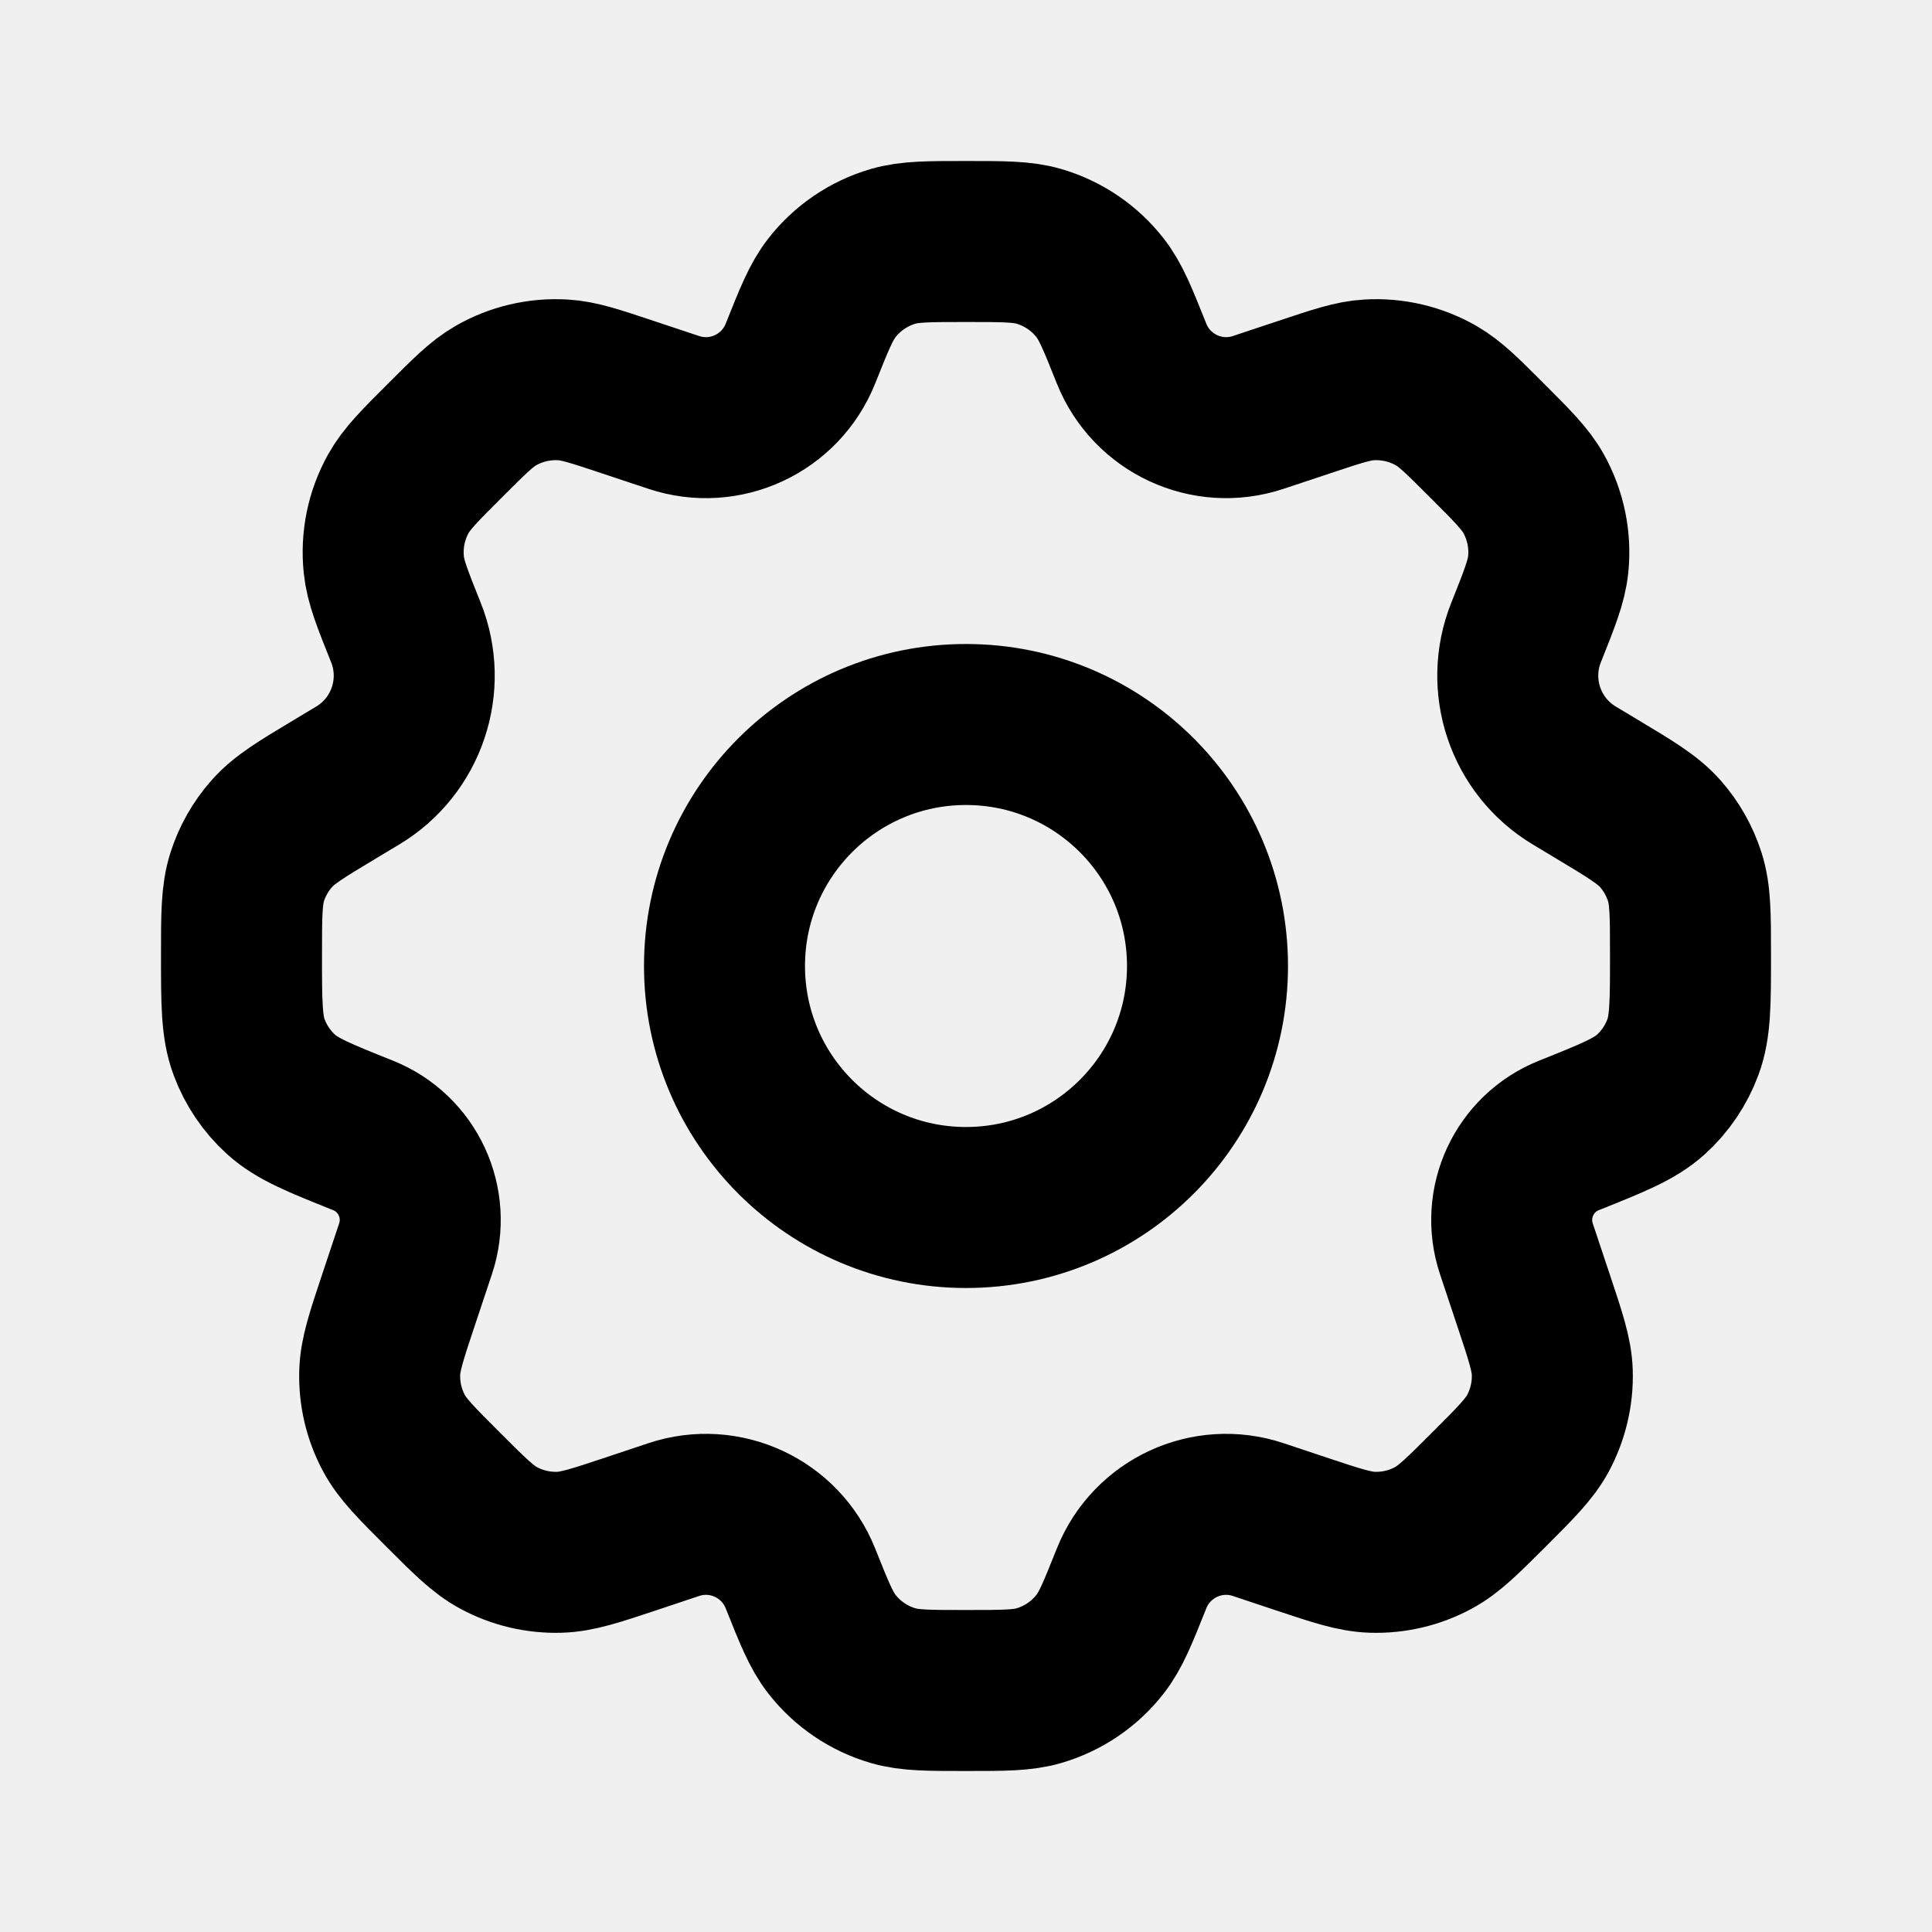
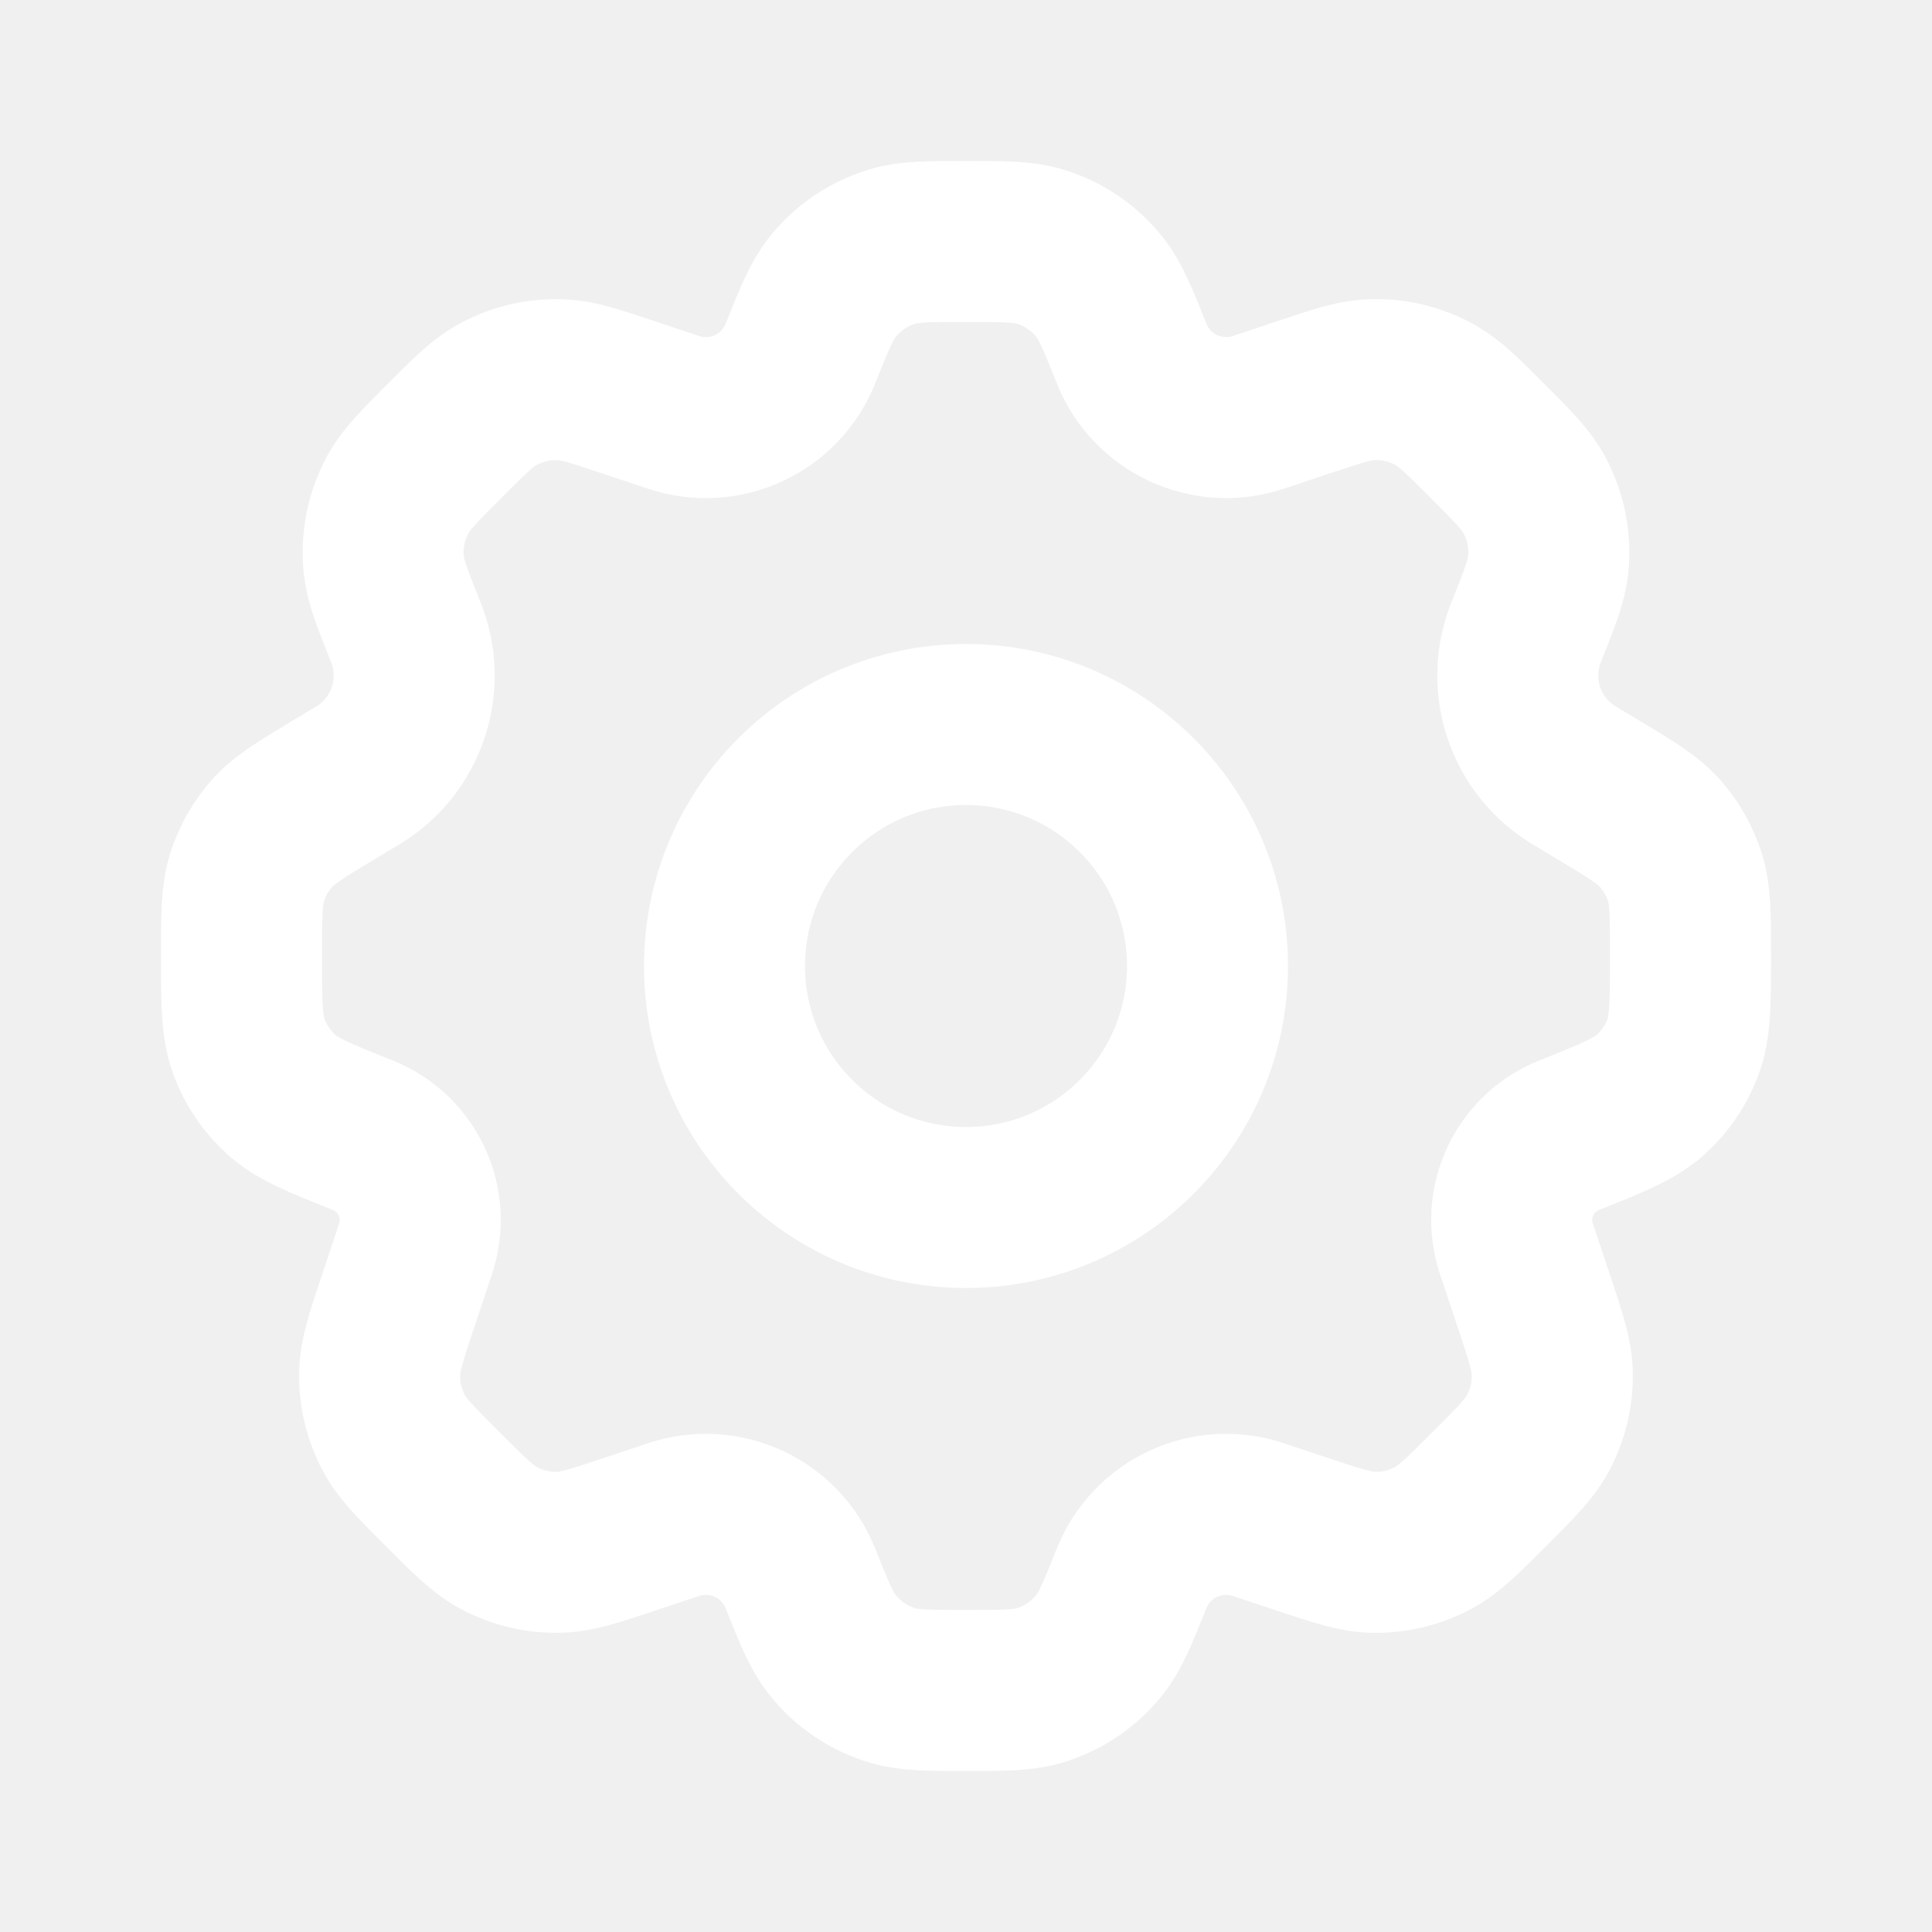
- <svg xmlns="http://www.w3.org/2000/svg" width="800px" height="800px" viewBox="0 0 24 24" fill="none">
-   <path d="M15 12C15 13.657 13.657 15 12 15C10.343 15 9 13.657 9 12C9 10.343 10.343 9 12 9C13.657 9 15 10.343 15 12Z" stroke="#000000" stroke-width="2" stroke-linecap="round" stroke-linejoin="round" />
-   <path d="M12.905 3.06C12.699 3 12.466 3 12 3C11.534 3 11.301 3 11.095 3.06C10.794 3.148 10.528 3.328 10.335 3.575C10.202 3.744 10.116 3.96 9.943 4.393C9.694 5.015 9.004 5.335 8.369 5.123L7.798 4.933C7.393 4.798 7.19 4.73 6.992 4.719C6.7 4.702 6.41 4.77 6.157 4.916C5.985 5.015 5.834 5.166 5.532 5.468C5.211 5.788 5.051 5.949 4.949 6.132C4.799 6.401 4.736 6.709 4.768 7.016C4.789 7.224 4.873 7.434 5.042 7.856C5.306 8.515 5.052 9.269 4.443 9.634L4.165 9.801C3.74 10.056 3.528 10.183 3.374 10.359C3.237 10.514 3.134 10.696 3.071 10.893C3 11.116 3 11.366 3 11.866C3 12.459 3 12.755 3.095 13.009C3.178 13.233 3.314 13.434 3.491 13.595C3.692 13.777 3.964 13.886 4.509 14.104C5.065 14.326 5.352 14.944 5.162 15.513L4.947 16.158C4.798 16.605 4.724 16.829 4.717 17.049C4.709 17.313 4.77 17.574 4.896 17.807C5 18 5.167 18.167 5.5 18.5C5.833 18.833 6 19 6.193 19.104C6.426 19.23 6.687 19.291 6.951 19.283C7.171 19.276 7.395 19.202 7.842 19.053L8.369 18.877C9.004 18.665 9.694 18.985 9.943 19.607C10.116 20.04 10.202 20.256 10.335 20.425C10.528 20.672 10.794 20.852 11.095 20.94C11.301 21 11.534 21 12 21C12.466 21 12.699 21 12.905 20.94C13.206 20.852 13.472 20.672 13.665 20.425C13.798 20.256 13.884 20.04 14.057 19.607C14.306 18.985 14.996 18.665 15.631 18.877L16.158 19.053C16.605 19.202 16.829 19.276 17.048 19.283C17.312 19.291 17.574 19.23 17.806 19.104C18 19 18.166 18.833 18.5 18.5C18.833 18.167 18.999 18 19.104 17.807C19.229 17.574 19.291 17.313 19.283 17.049C19.276 16.829 19.201 16.605 19.052 16.158L18.837 15.513C18.648 14.944 18.934 14.326 19.491 14.104C20.036 13.886 20.308 13.777 20.509 13.595C20.686 13.434 20.822 13.233 20.905 13.009C21 12.755 21 12.459 21 11.866C21 11.366 21 11.116 20.929 10.893C20.866 10.696 20.763 10.514 20.627 10.359C20.472 10.183 20.26 10.056 19.835 9.801L19.557 9.634C18.948 9.269 18.694 8.515 18.958 7.856C19.126 7.434 19.21 7.224 19.232 7.015C19.264 6.709 19.2 6.401 19.051 6.132C18.949 5.949 18.788 5.788 18.468 5.468C18.166 5.166 18.015 5.015 17.843 4.916C17.589 4.77 17.299 4.702 17.008 4.719C16.809 4.73 16.607 4.798 16.202 4.933L15.631 5.123C14.996 5.335 14.306 5.014 14.057 4.393C13.884 3.96 13.798 3.744 13.665 3.575C13.472 3.328 13.206 3.148 12.905 3.06Z" stroke="#000000" stroke-width="2" stroke-linecap="round" stroke-linejoin="round" />
+ <svg xmlns="http://www.w3.org/2000/svg" id="Layer_1" version="1.1" viewBox="0 0 800 800">
+   <defs>
+     <style>
+       .st0 {
+         fill: none;
+         stroke: #fff;
+         stroke-linecap: round;
+         stroke-linejoin: round;
+         stroke-width: 66.67px;
+       }
+     </style>
+   </defs>
+   <path class="st0" d="M500,400c0,55.23-44.77,100-100,100s-100-44.77-100-100,44.77-100,100-100,100,44.77,100,100Z" />
+   <path class="st0" d="M430.15,102c-6.86-2-14.62-2-30.15-2s-23.29,0-30.15,2c-10.04,2.93-18.91,8.93-25.36,17.17-4.41,5.63-7.29,12.84-13.06,27.25-8.29,20.73-31.3,31.4-52.48,24.34l-19.03-6.34c-13.5-4.5-20.24-6.75-26.86-7.13-9.72-.57-19.39,1.72-27.83,6.57-5.75,3.3-10.78,8.33-20.83,18.39-10.69,10.69-16.04,16.04-19.43,22.14-4.99,8.96-7.1,19.25-6.05,29.45.72,6.95,3.53,13.97,9.14,28,8.79,21.99.33,47.1-19.97,59.29l-9.25,5.55c-14.16,8.5-21.24,12.75-26.39,18.6-4.55,5.18-7.98,11.24-10.08,17.81-2.37,7.42-2.37,15.76-2.37,32.44,0,19.75,0,29.63,3.15,38.08,2.79,7.47,7.32,14.16,13.22,19.53,6.68,6.07,15.76,9.7,33.91,16.96,18.56,7.42,28.11,28.02,21.79,46.98l-7.17,21.52c-4.97,14.9-7.45,22.35-7.68,29.67-.27,8.8,1.79,17.52,5.97,25.27,3.48,6.45,9.03,12,20.14,23.11,11.11,11.11,16.66,16.66,23.11,20.14,7.75,4.18,16.47,6.24,25.27,5.97,7.32-.23,14.77-2.71,29.67-7.68l17.57-5.86c21.18-7.06,44.19,3.61,52.48,24.34,5.77,14.42,8.65,21.63,13.06,27.25,6.45,8.23,15.32,14.24,25.36,17.17,6.86,2,14.62,2,30.15,2s23.29,0,30.15-2c10.04-2.93,18.91-8.94,25.36-17.17,4.41-5.63,7.29-12.84,13.06-27.25,8.29-20.73,31.3-31.4,52.47-24.33l17.55,5.85c14.9,4.97,22.36,7.45,29.68,7.68,8.8.27,17.52-1.79,25.27-5.97,6.45-3.48,12-9.03,23.11-20.14,11.11-11.11,16.66-16.66,20.14-23.11,4.18-7.75,6.24-16.47,5.97-25.27-.23-7.32-2.71-14.77-7.68-29.68l-7.17-21.5c-6.32-18.97,3.23-39.57,21.8-47,18.16-7.26,27.24-10.9,33.92-16.96,5.9-5.36,10.43-12.06,13.22-19.53,3.15-8.46,3.15-18.33,3.15-38.08,0-16.68,0-25.02-2.37-32.44-2.1-6.57-5.53-12.63-10.08-17.81-5.15-5.85-12.23-10.1-26.39-18.6l-9.26-5.56c-20.3-12.18-28.77-37.3-19.97-59.29,5.61-14.04,8.42-21.06,9.14-28,1.05-10.21-1.06-20.49-6.05-29.45-3.4-6.1-8.74-11.45-19.43-22.14-10.06-10.06-15.09-15.09-20.83-18.39-8.44-4.85-18.11-7.14-27.83-6.57-6.62.39-13.36,2.64-26.86,7.13l-19.01,6.34c-21.18,7.06-44.19-3.61-52.48-24.34-5.77-14.42-8.65-21.63-13.06-27.25-6.45-8.23-15.32-14.24-25.36-17.17Z" />
</svg>
